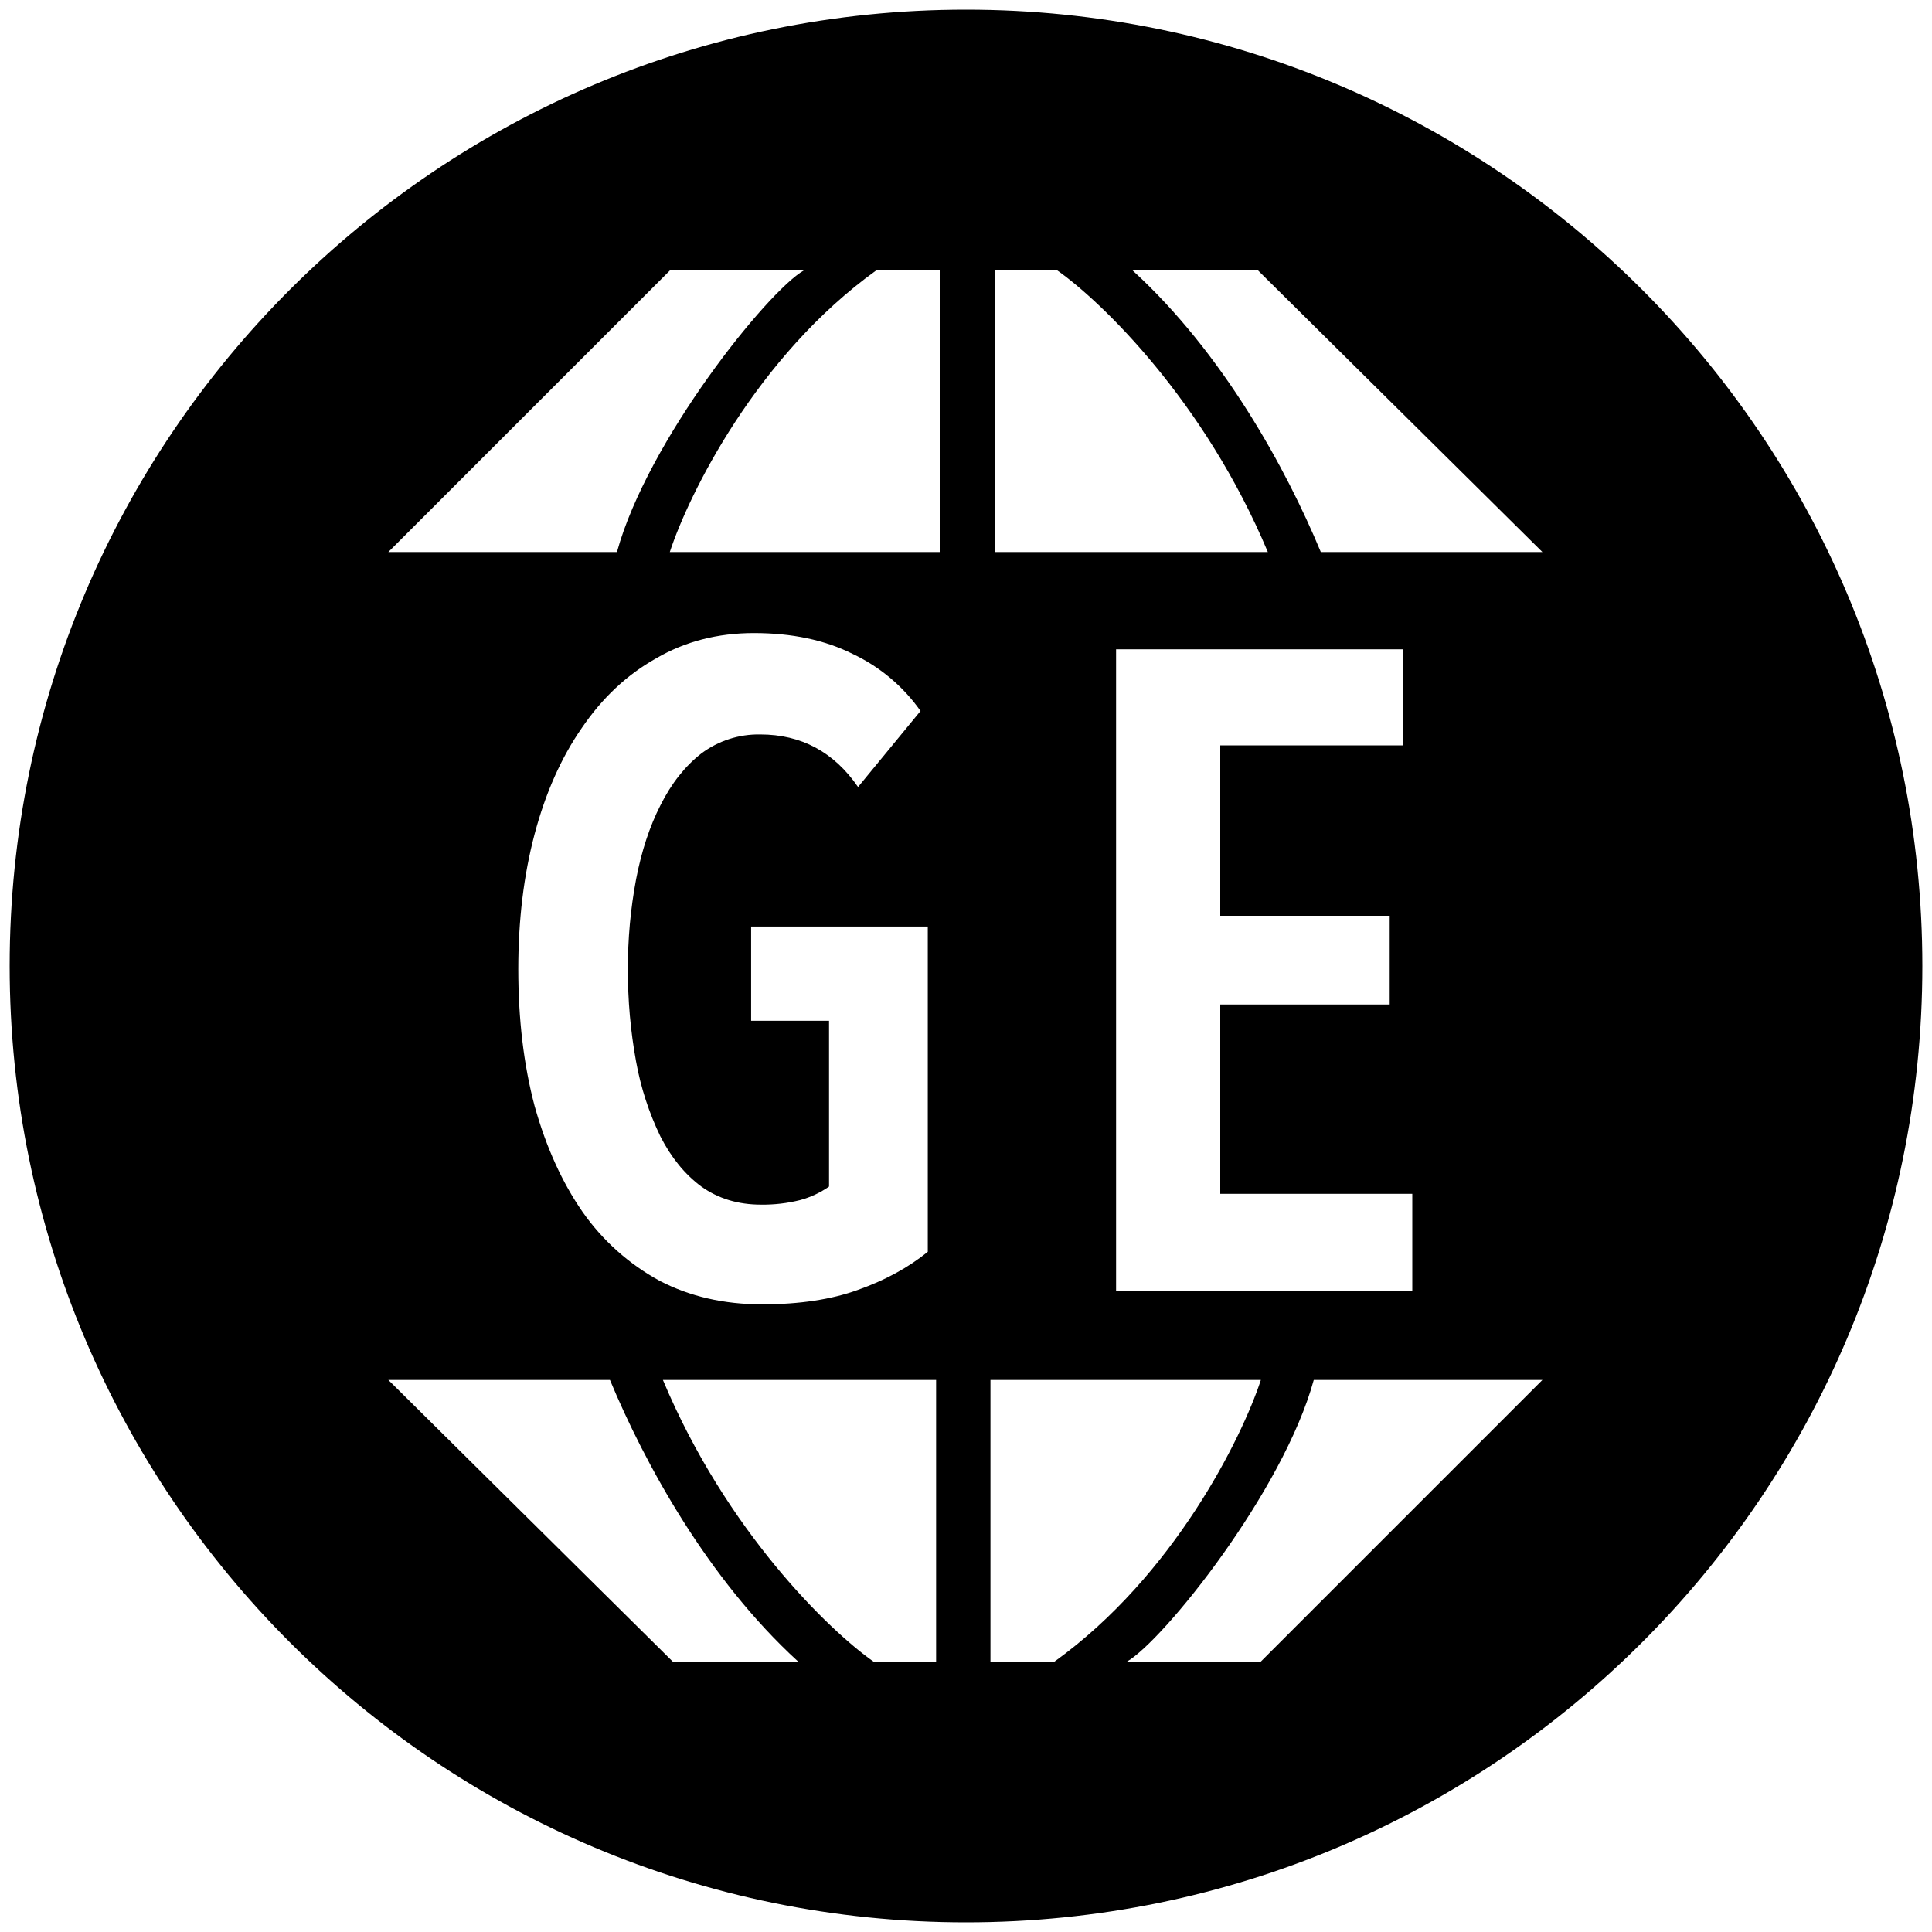
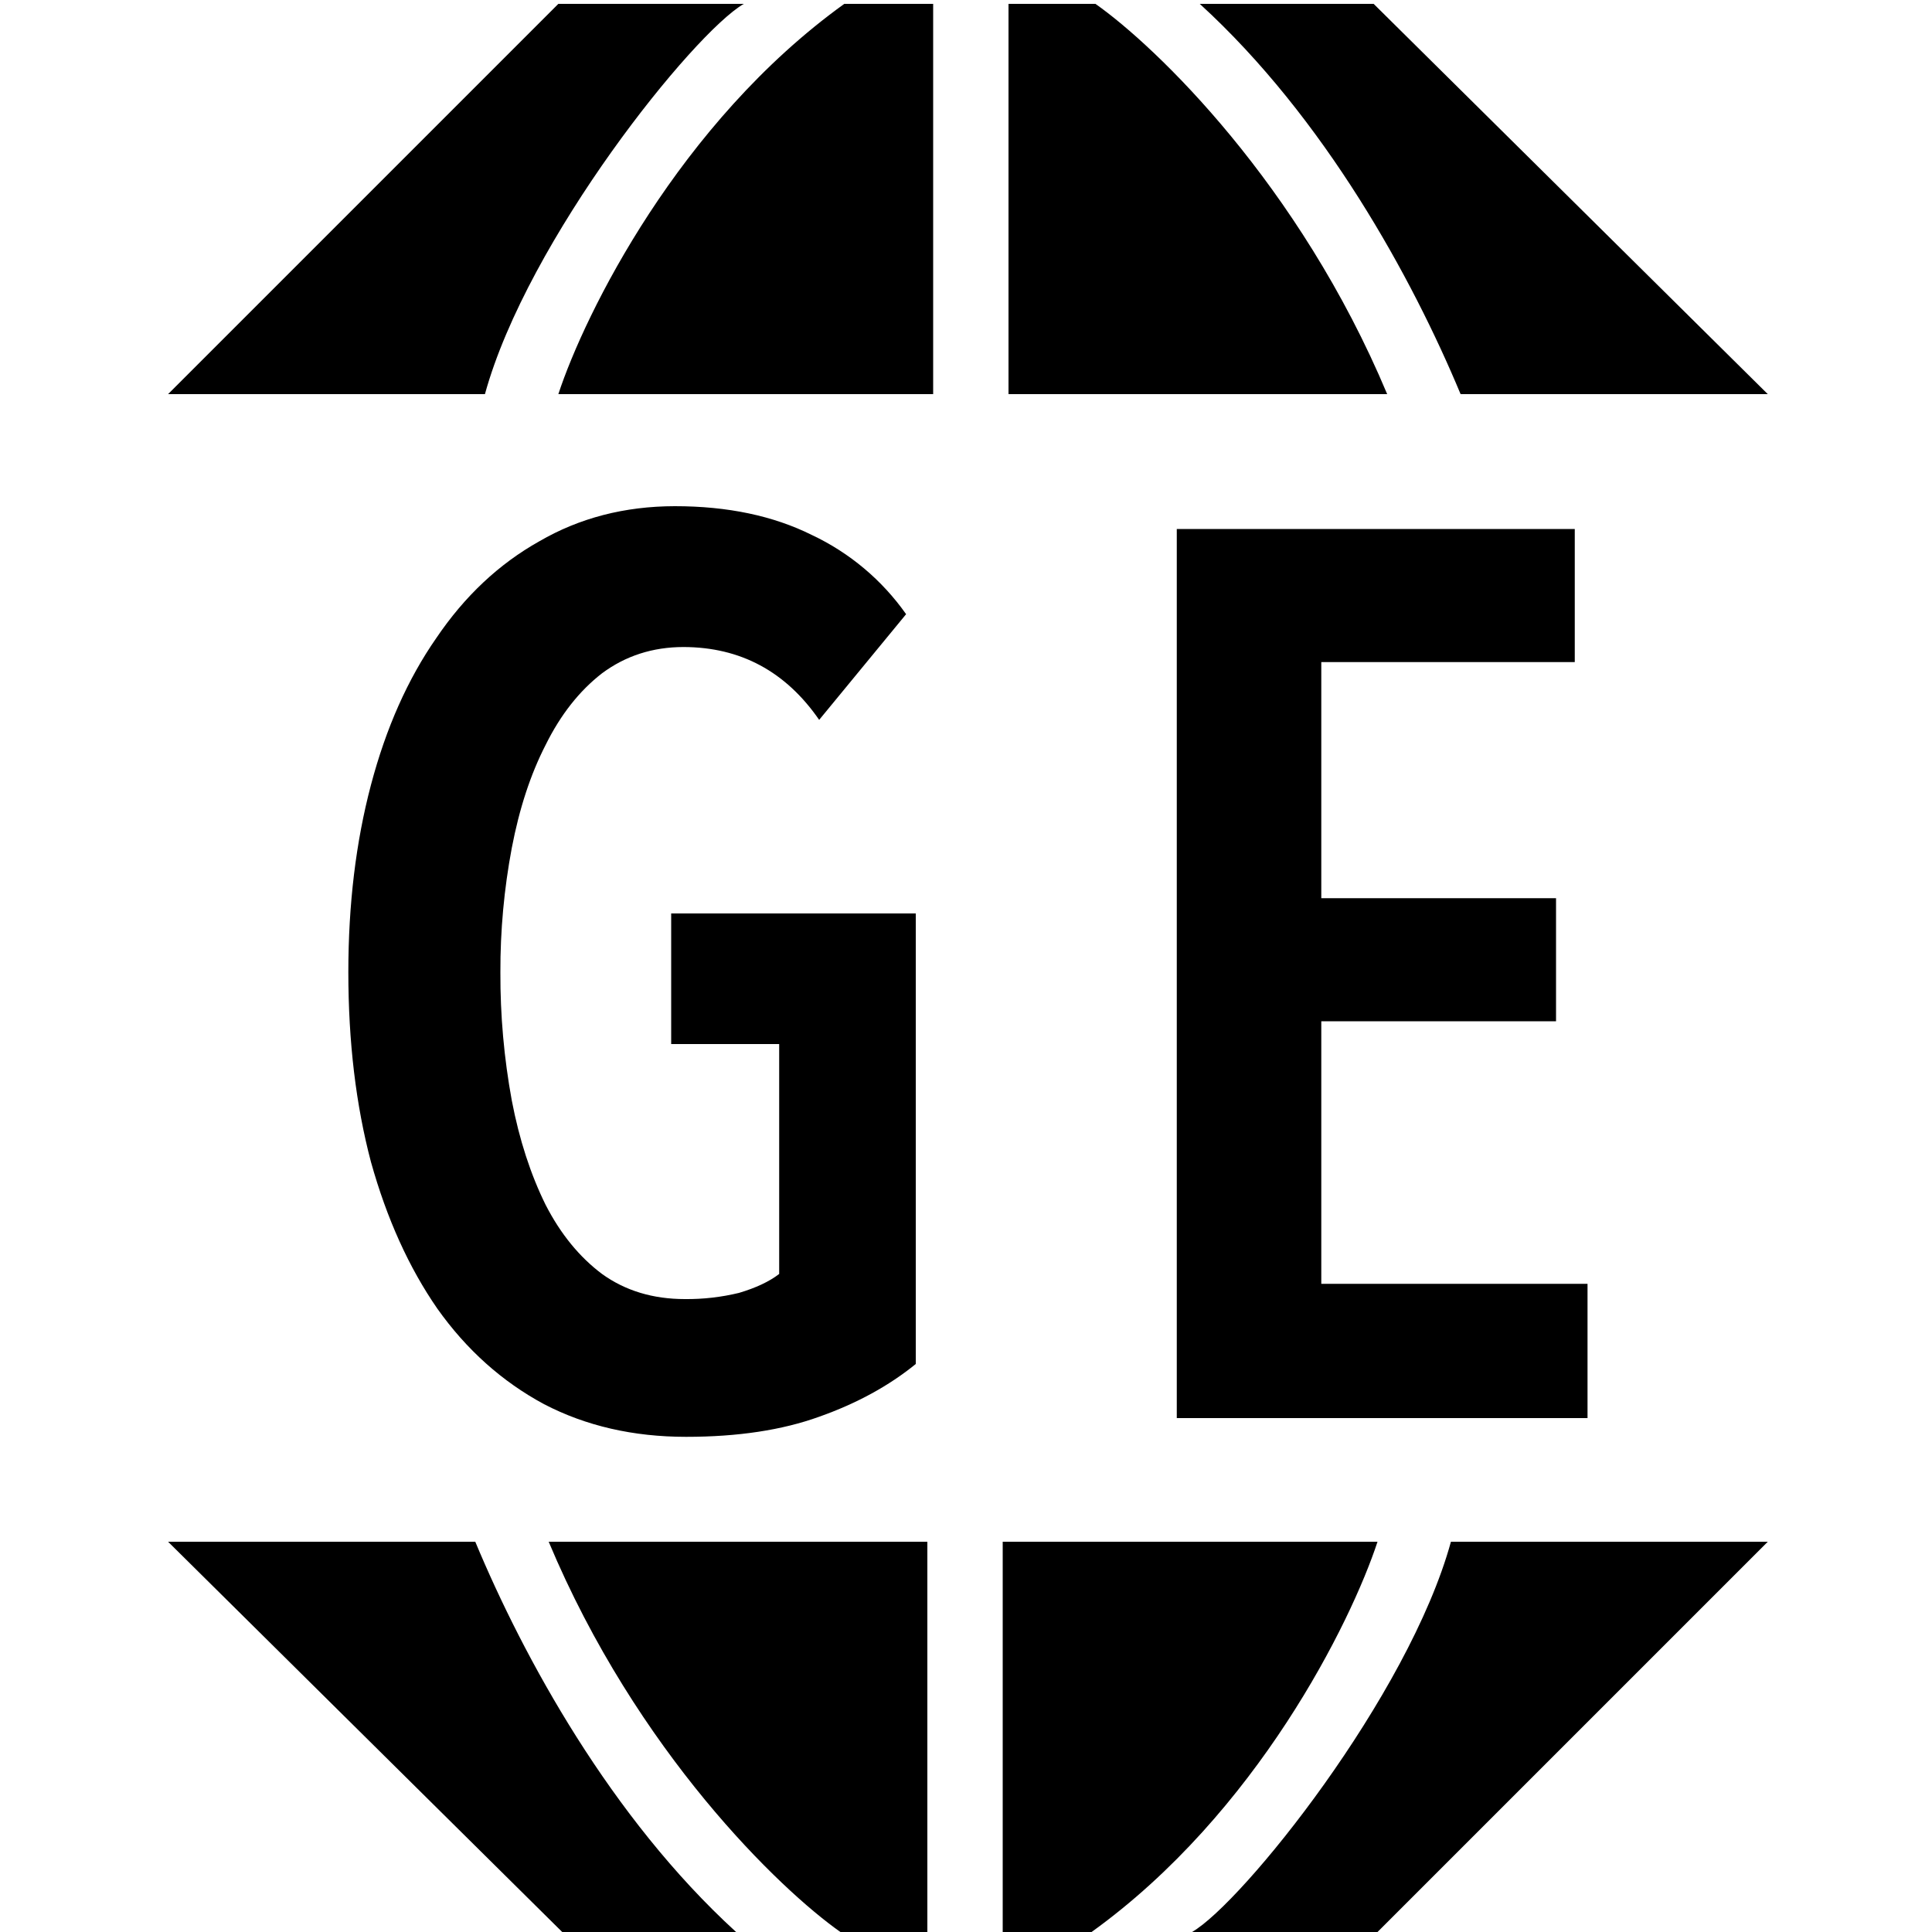
<svg xmlns="http://www.w3.org/2000/svg" viewBox="0 0 1000 1000">
-   <path d="M500,995c273.38,0,495-221.62,495-495S773.38,5,500,5,5,226.62,5,500,226.62,995,500,995ZM201,285.73,346.73,140H416c-18.76,10.82-80.8,88-96.67,145.73ZM486.69,140V285.73h-140c9.86-30.06,45-101.29,106.78-145.73Zm28.14,145.73h141.4C623.33,207.24,569.9,155.87,547.29,140H514.83Zm283.52,0H683.65c-18-43.28-50.65-103-97.4-145.73h64.93ZM315.71,714.27H201L348.17,860H413.1C366.36,817.29,333.74,757.55,315.71,714.27Zm27.41,0H484.53V860H452.06C429.46,844.13,376,792.76,343.12,714.27Zm169.54,0V860h33.19c61.75-44.44,96.91-115.67,106.77-145.73ZM652.62,860,798.35,714.27H680C664.17,772,602.12,849.18,583.36,860ZM444.11,667.63q21.11-7.51,36.11-19.7V479.58H388.78v48.77h40.33v85.82a48,48,0,0,1-15,7,79.07,79.07,0,0,1-20.17,2.35q-17.82,0-30.95-9.38-12.66-9.37-21.1-25.79a150.36,150.36,0,0,1-12.66-38.92A259.75,259.75,0,0,1,325,501.62a246.8,246.8,0,0,1,4.22-46.42q4.23-22,12.66-38.46Q350.33,399.87,363,390a49.41,49.41,0,0,1,30.48-9.85q31.89,0,50.65,27.2L476.47,368a89.82,89.82,0,0,0-35.17-29.55q-21.57-10.79-51.12-10.78-28.14,0-50.64,13.13Q317,353.44,301.08,376.89q-15.94,23-24.38,54.86t-8.44,69.87q0,38.93,8.44,70.81,8.91,31.89,24.85,54.87a117.06,117.06,0,0,0,39.86,35.64q23.46,12.19,53,12.19Q423.49,675.13,444.11,667.63ZM577.68,336.09v332H731V617.92H631.6v-98h87.7V474H631.6V385.8h94.73V336.09Z" fill-rule="evenodd" />
+   <path d="M289,2,87,204H251C273,124,359,17,385,2ZM483,204V2H437C351.4,63.6,302.7,162.3,289,204Zm39,0H718C672.4,95.2,598.3,24,567,2H522Zm234,0H915L711,2H621C685.8,61.2,731,144,756,204Zm-43,796L915,798H751c-22,80-108,187-134,202ZM519,798v202h46c85.6-61.6,134.3-160.3,148-202Zm-39,0H284c45.6,108.8,119.7,180,151,202h45Zm-234,0H87l204,202h90C316.2,940.8,271,858,246,798Zm228-92c-13.9,11.3-30.5,20.4-50,27.3-19.1,6.9-42,10.4-68.9,10.4q-41,0-73.5-16.9Q249,709.25,226.4,677.4c-14.7-21.2-26.2-46.6-34.4-76q-11.7-44.25-11.7-98.2,0-52.65,11.7-96.9t33.8-76q22-32.55,53.3-50.1,31.2-18.15,70.2-18.2,40.95,0,70.9,14.9a124.61,124.61,0,0,1,48.8,41l-45,54.7Q398,335,353.8,334.9c-16,0-30.1,4.6-42.2,13.6Q294,362.15,282.4,385.6c-7.8,15.2-13.6,32.9-17.5,53.3a341.92,341.92,0,0,0-5.9,64.4,359.42,359.42,0,0,0,5.9,66.3c3.9,20.4,9.8,38.4,17.5,54,7.8,15.2,17.6,27.1,29.2,35.8,12.1,8.7,26.4,13,42.9,13a114,114,0,0,0,28-3.2c8.7-2.6,15.6-5.8,20.8-9.8v-119H347.4V472.8H474Zm135.1,28V273.8h206v68.9H683.9V464.9H805.4v63.7H683.9V664.5H821.7V734Z" />
</svg>
